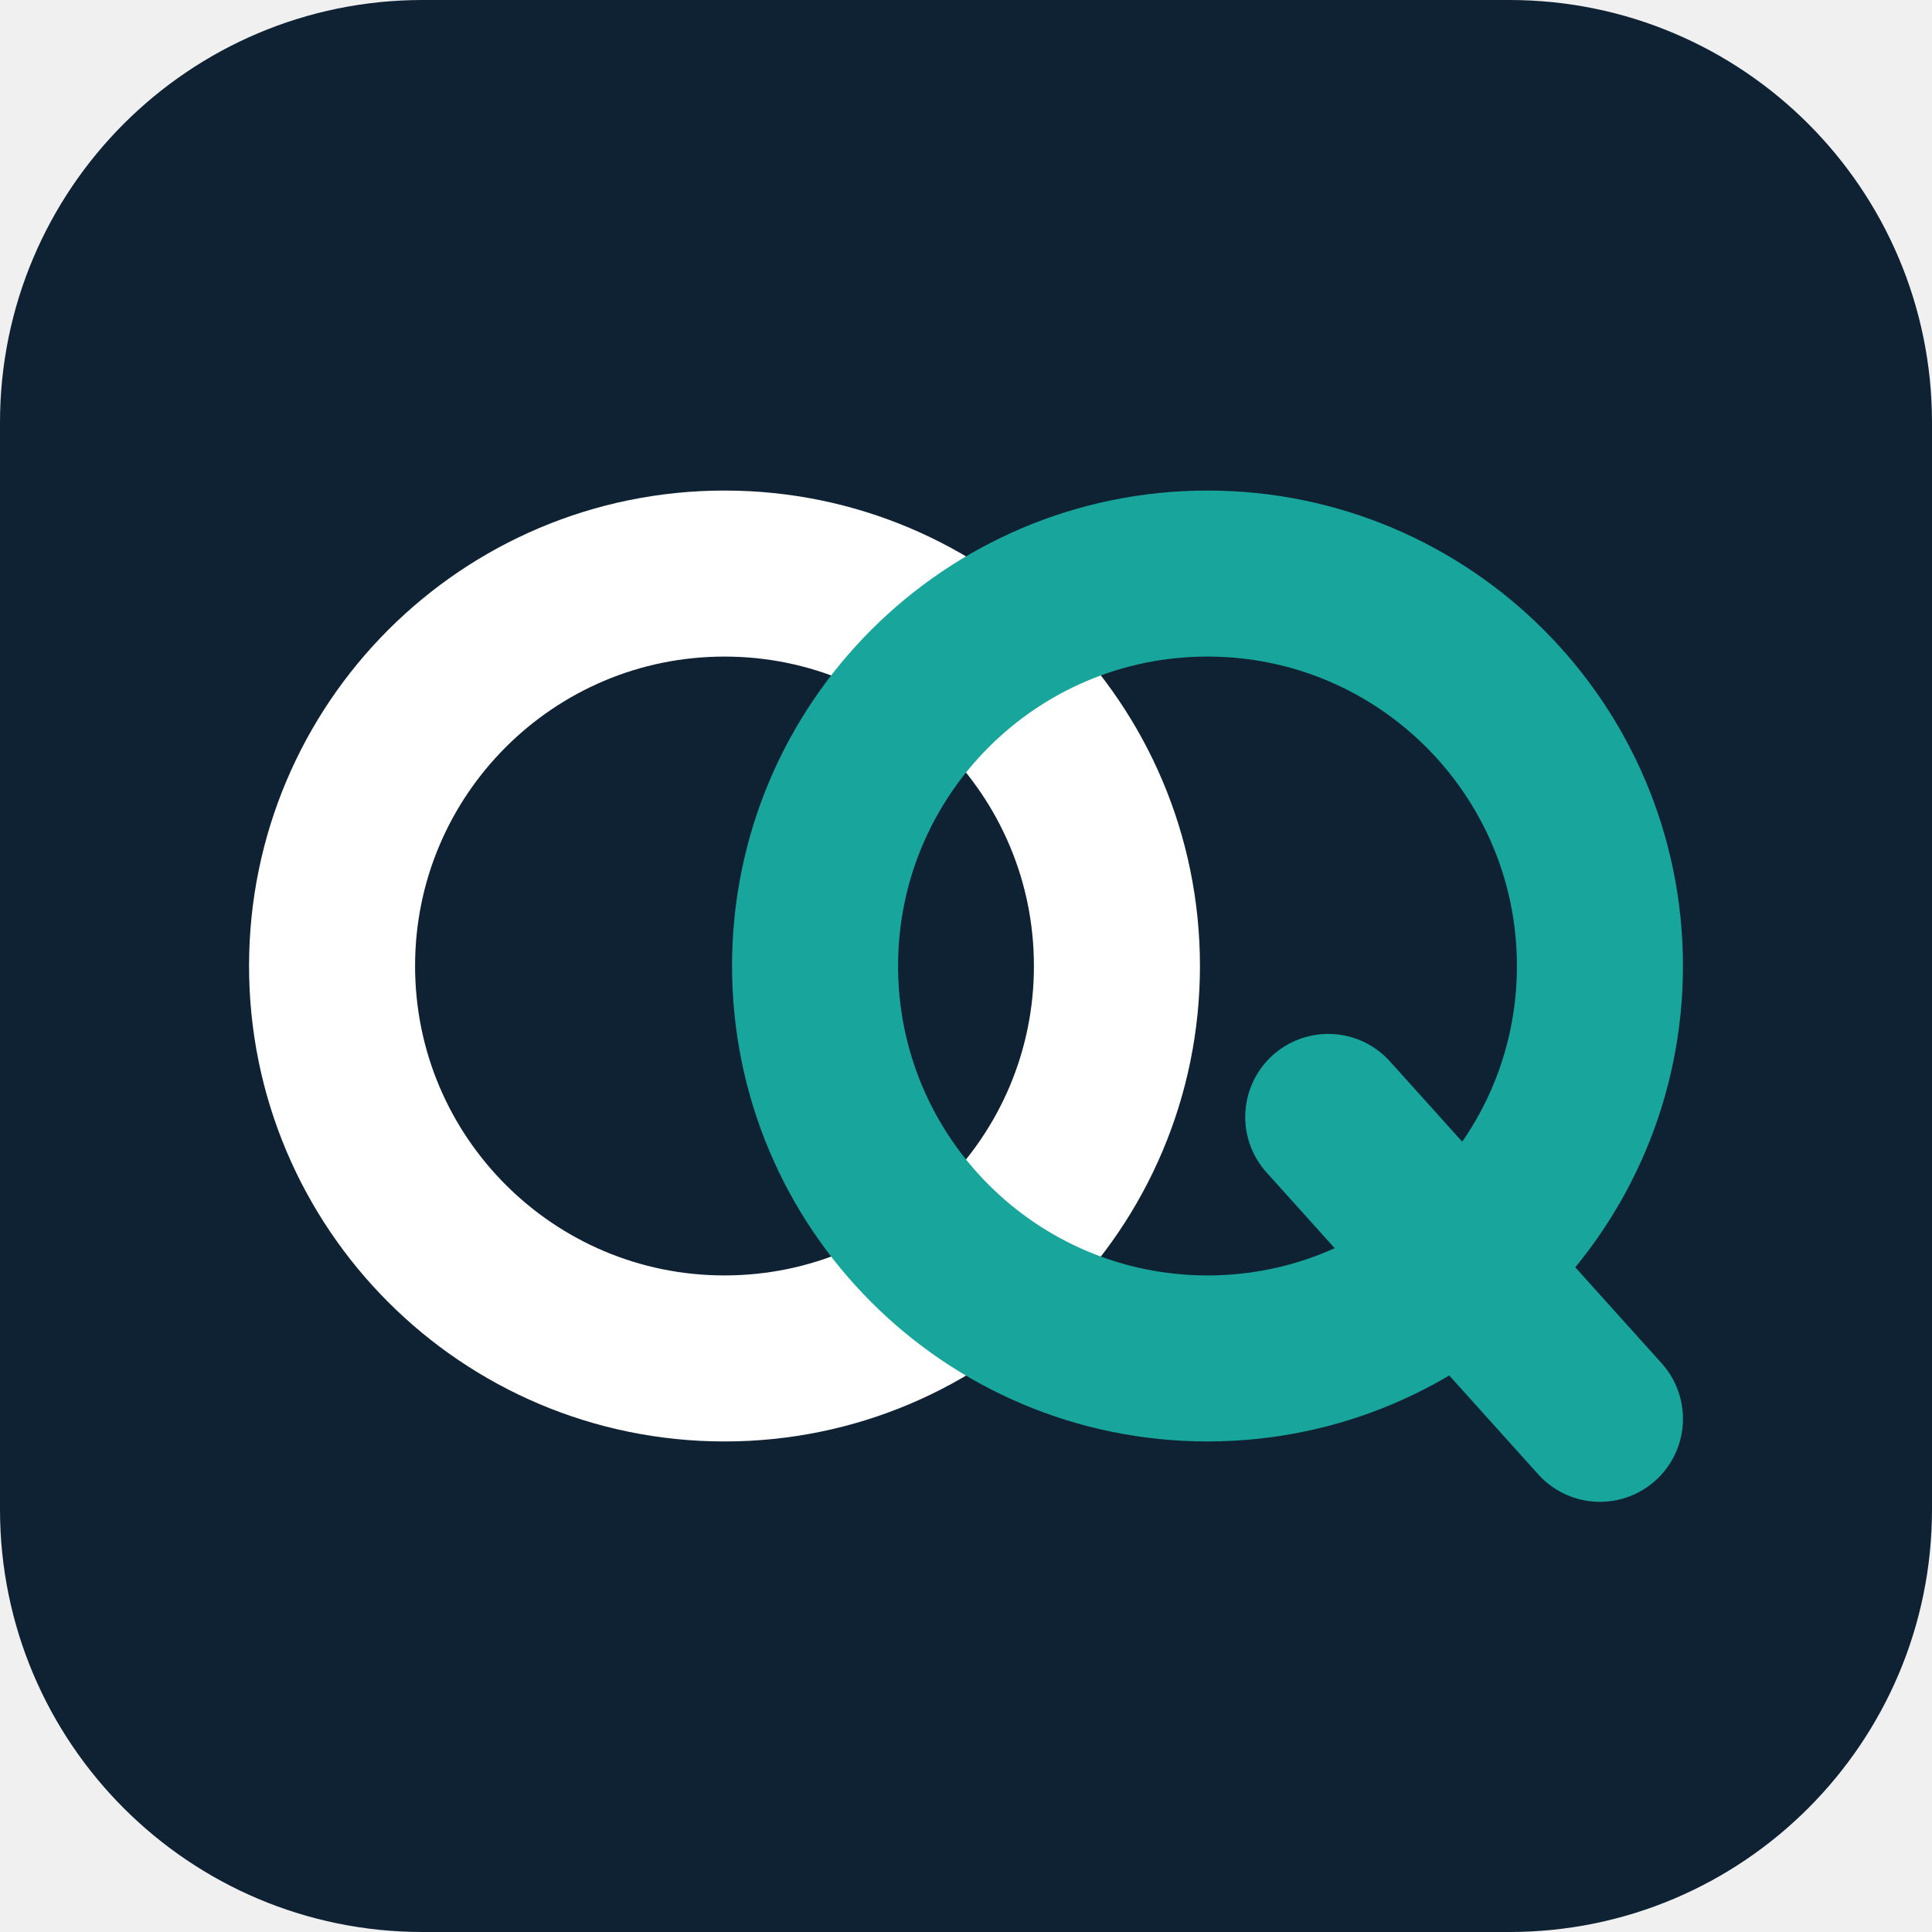
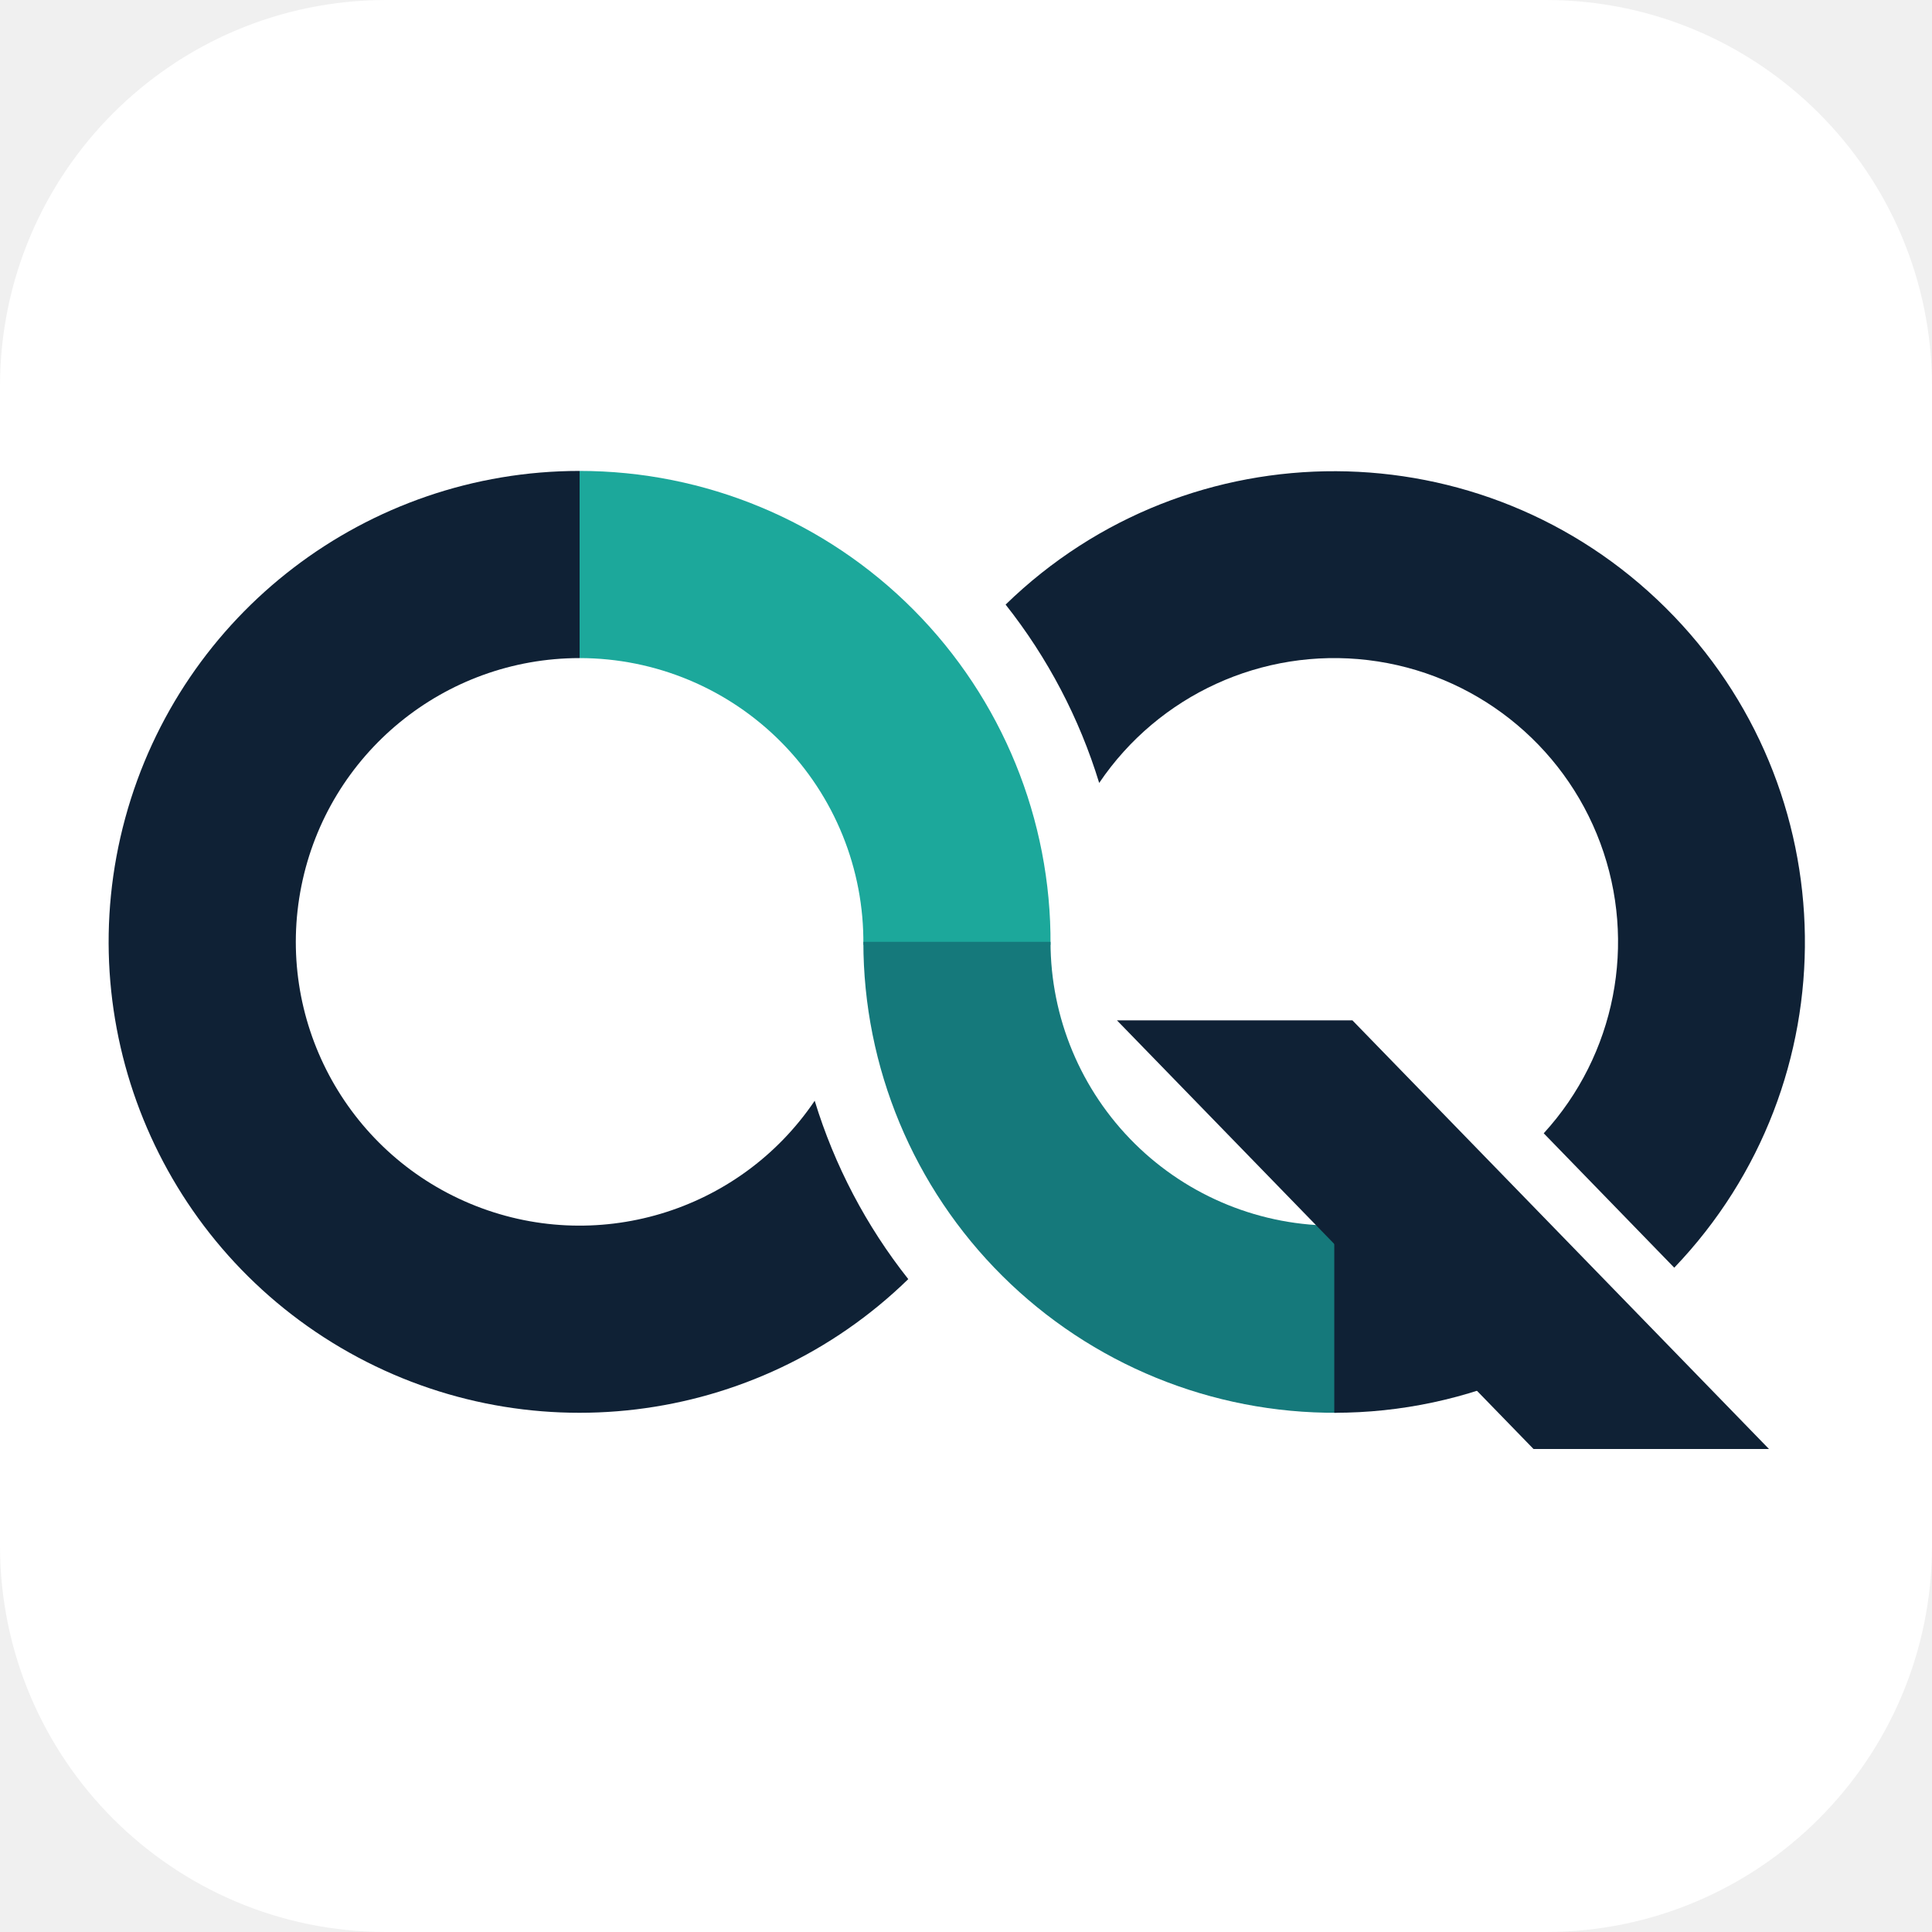
- <svg xmlns="http://www.w3.org/2000/svg" viewBox="0 0 64 64" role="img" aria-label="ORQELI Education icon">
-   <rect width="64" height="64" rx="14" fill="#0f2233" />
-   <circle cx="24" cy="32" r="13" fill="none" stroke="#ffffff" stroke-width="5.5" />
-   <circle cx="40" cy="32" r="13" fill="none" stroke="#18a59b" stroke-width="5.5" />
-   <path d="M44 37 L53 47" stroke="#18a59b" stroke-width="5.5" stroke-linecap="round" />
+ <svg xmlns="http://www.w3.org/2000/svg" viewBox="0 0 320 320" role="img" aria-label="ORQELI Education icon">
+   <rect width="320" height="320" rx="64" fill="#ffffff" />
+   <g transform="translate(8, 68)">
+     <path d="M 88 10 A 78 78 0 1 0 142.44 143.86 A 90 90 0 0 1 126.94 114.32 A 47 47 0 1 1 88 41 Z" fill="#0f2135" />
+     <path d="M 88 10 A 78 78 0 0 1 166 88.5 L 135 88.5 A 47 47 0 0 0 88 41 Z" fill="#1ca89b" />
+     <path d="M 135 88 A 78 78 0 0 0 213.5 166 L 213.5 135 A 47 47 0 0 1 166 88 Z" fill="#15797b" />
+     <path d="M 158.56 32.14 A 78 78 0 0 1 269.31 141.97 L 247.69 119.71 A 47 47 0 1 0 174.06 61.68 A 90 90 0 0 0 158.56 32.14 Z" fill="#0f2135" />
+     <path d="M 213 135 A 47 47 0 0 0 225 133.44 L 245 159.17 A 78 78 0 0 1 213 166 Z" fill="#0f2135" />
+     <path d="M 177 101 L 216 101 L 285 172 L 246 172 Z" fill="#0f2135" />
+   </g>
</svg>
